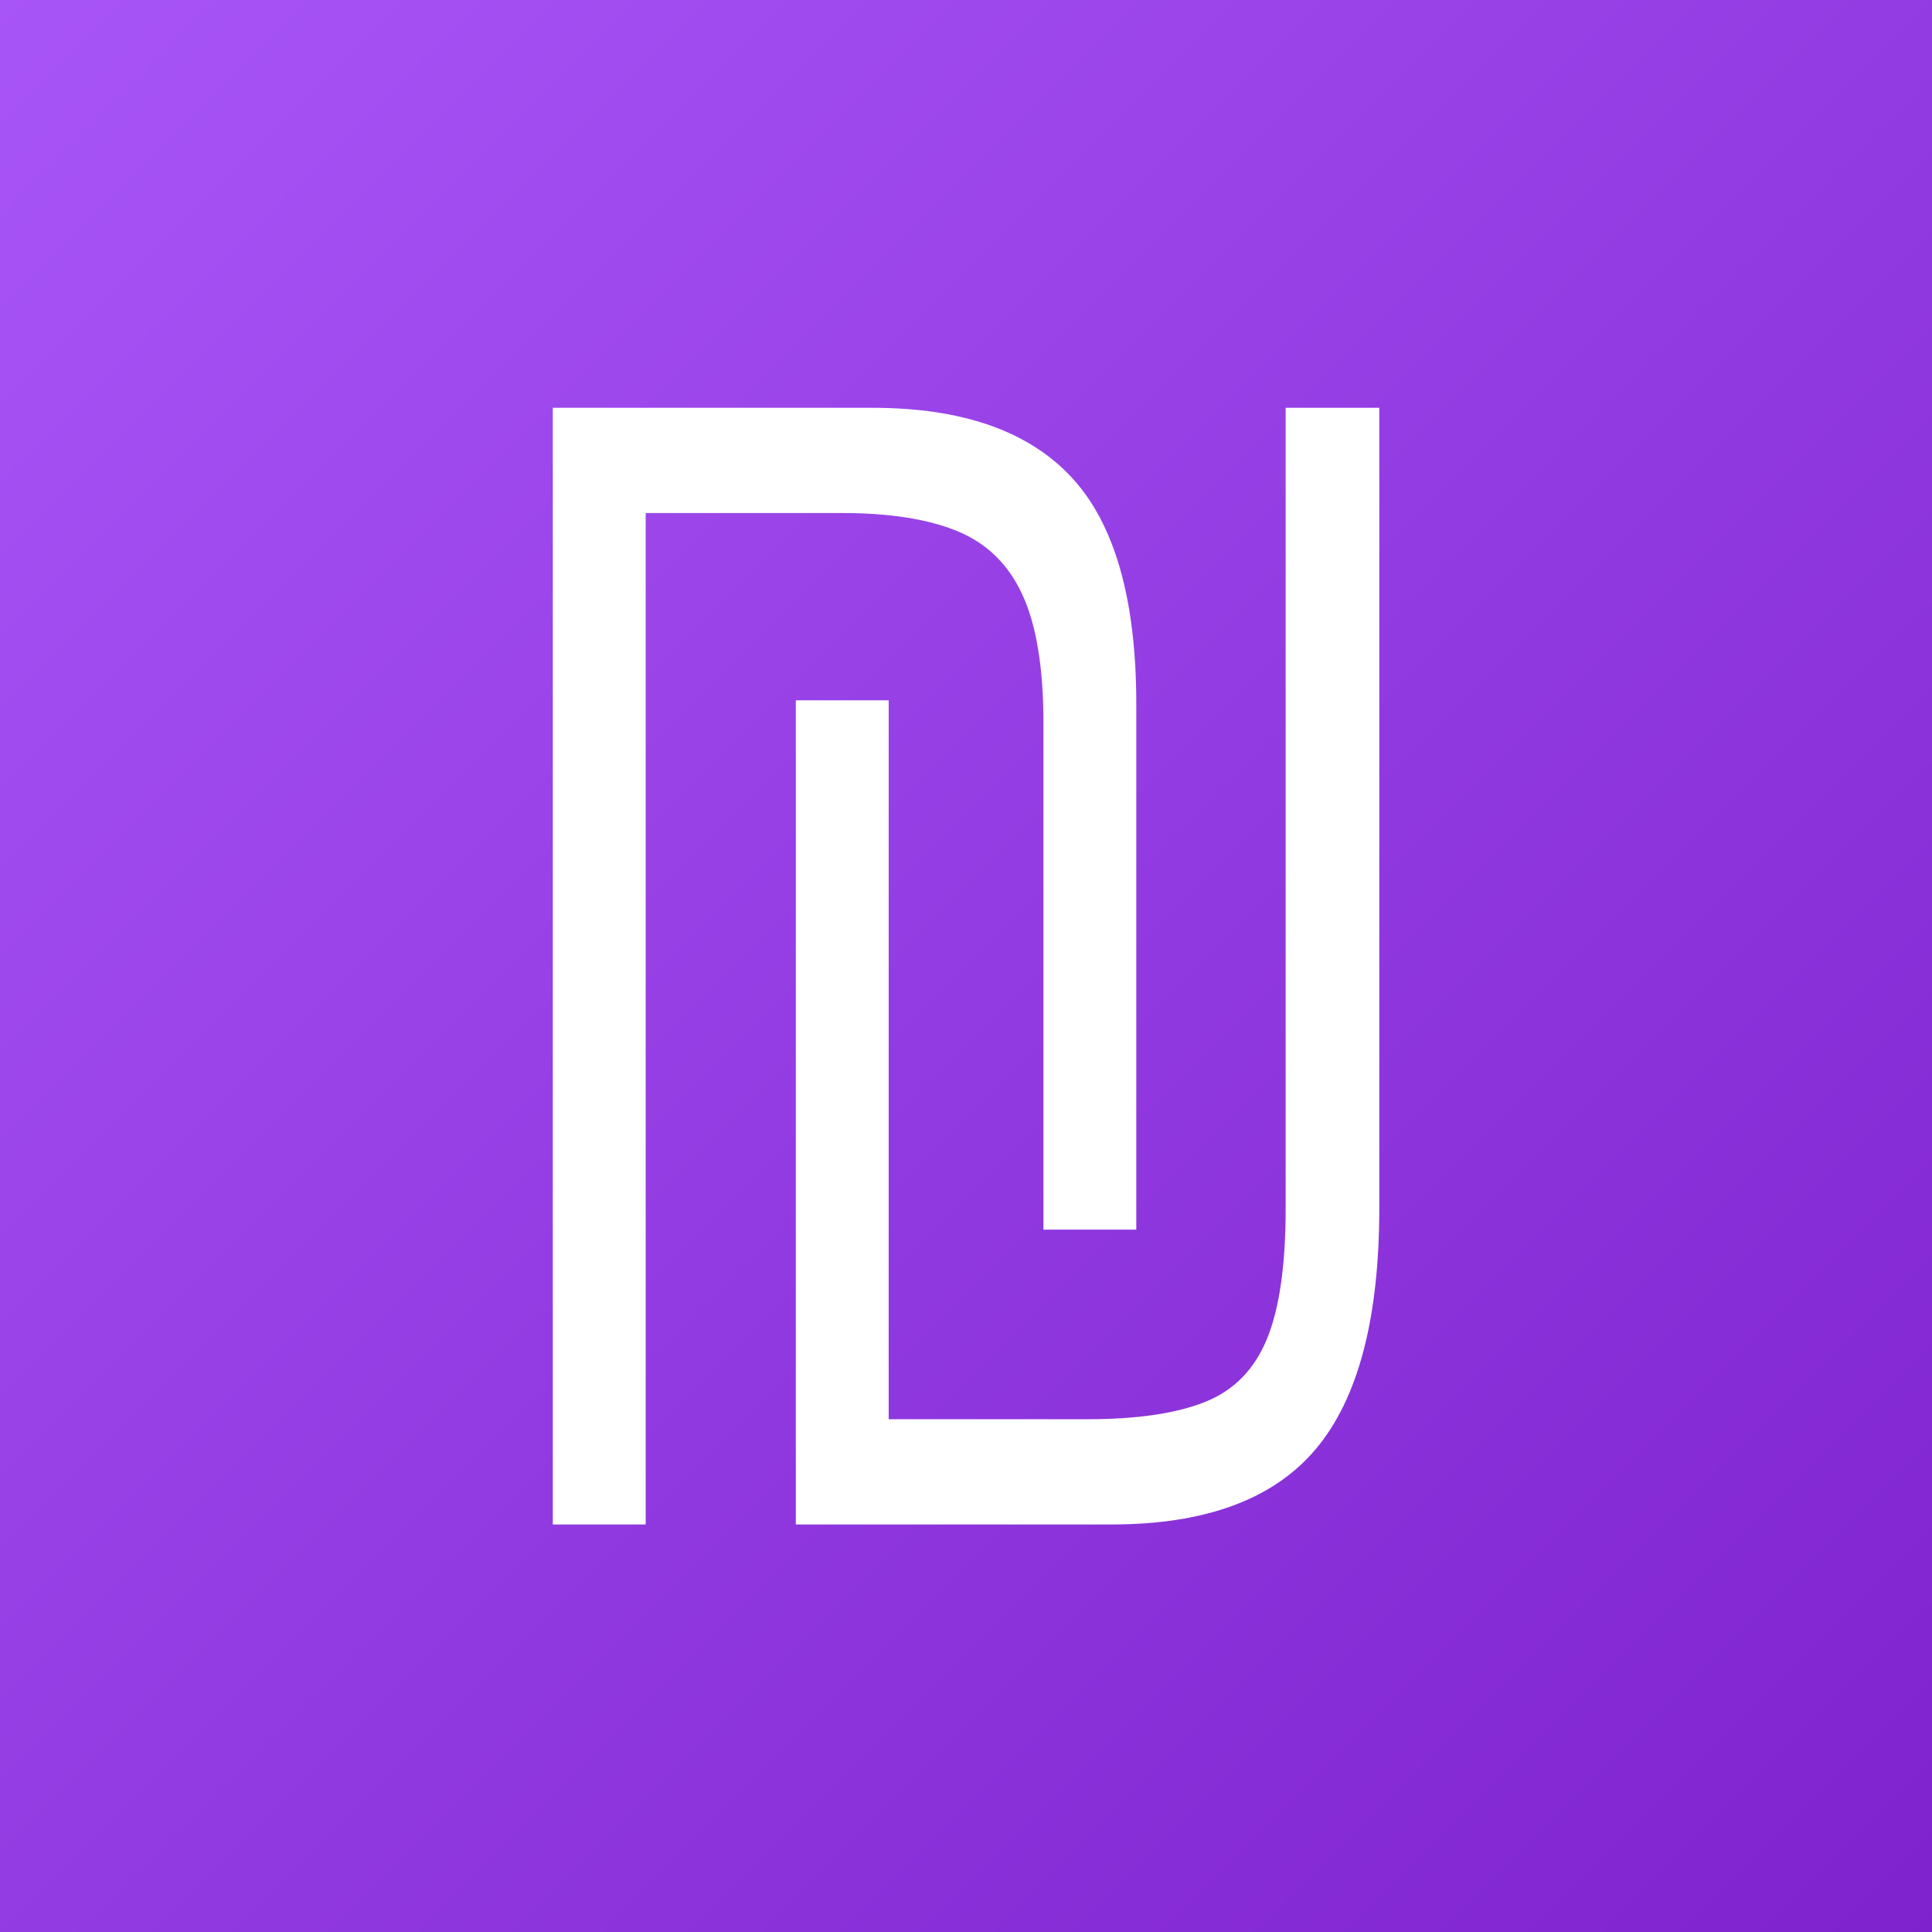
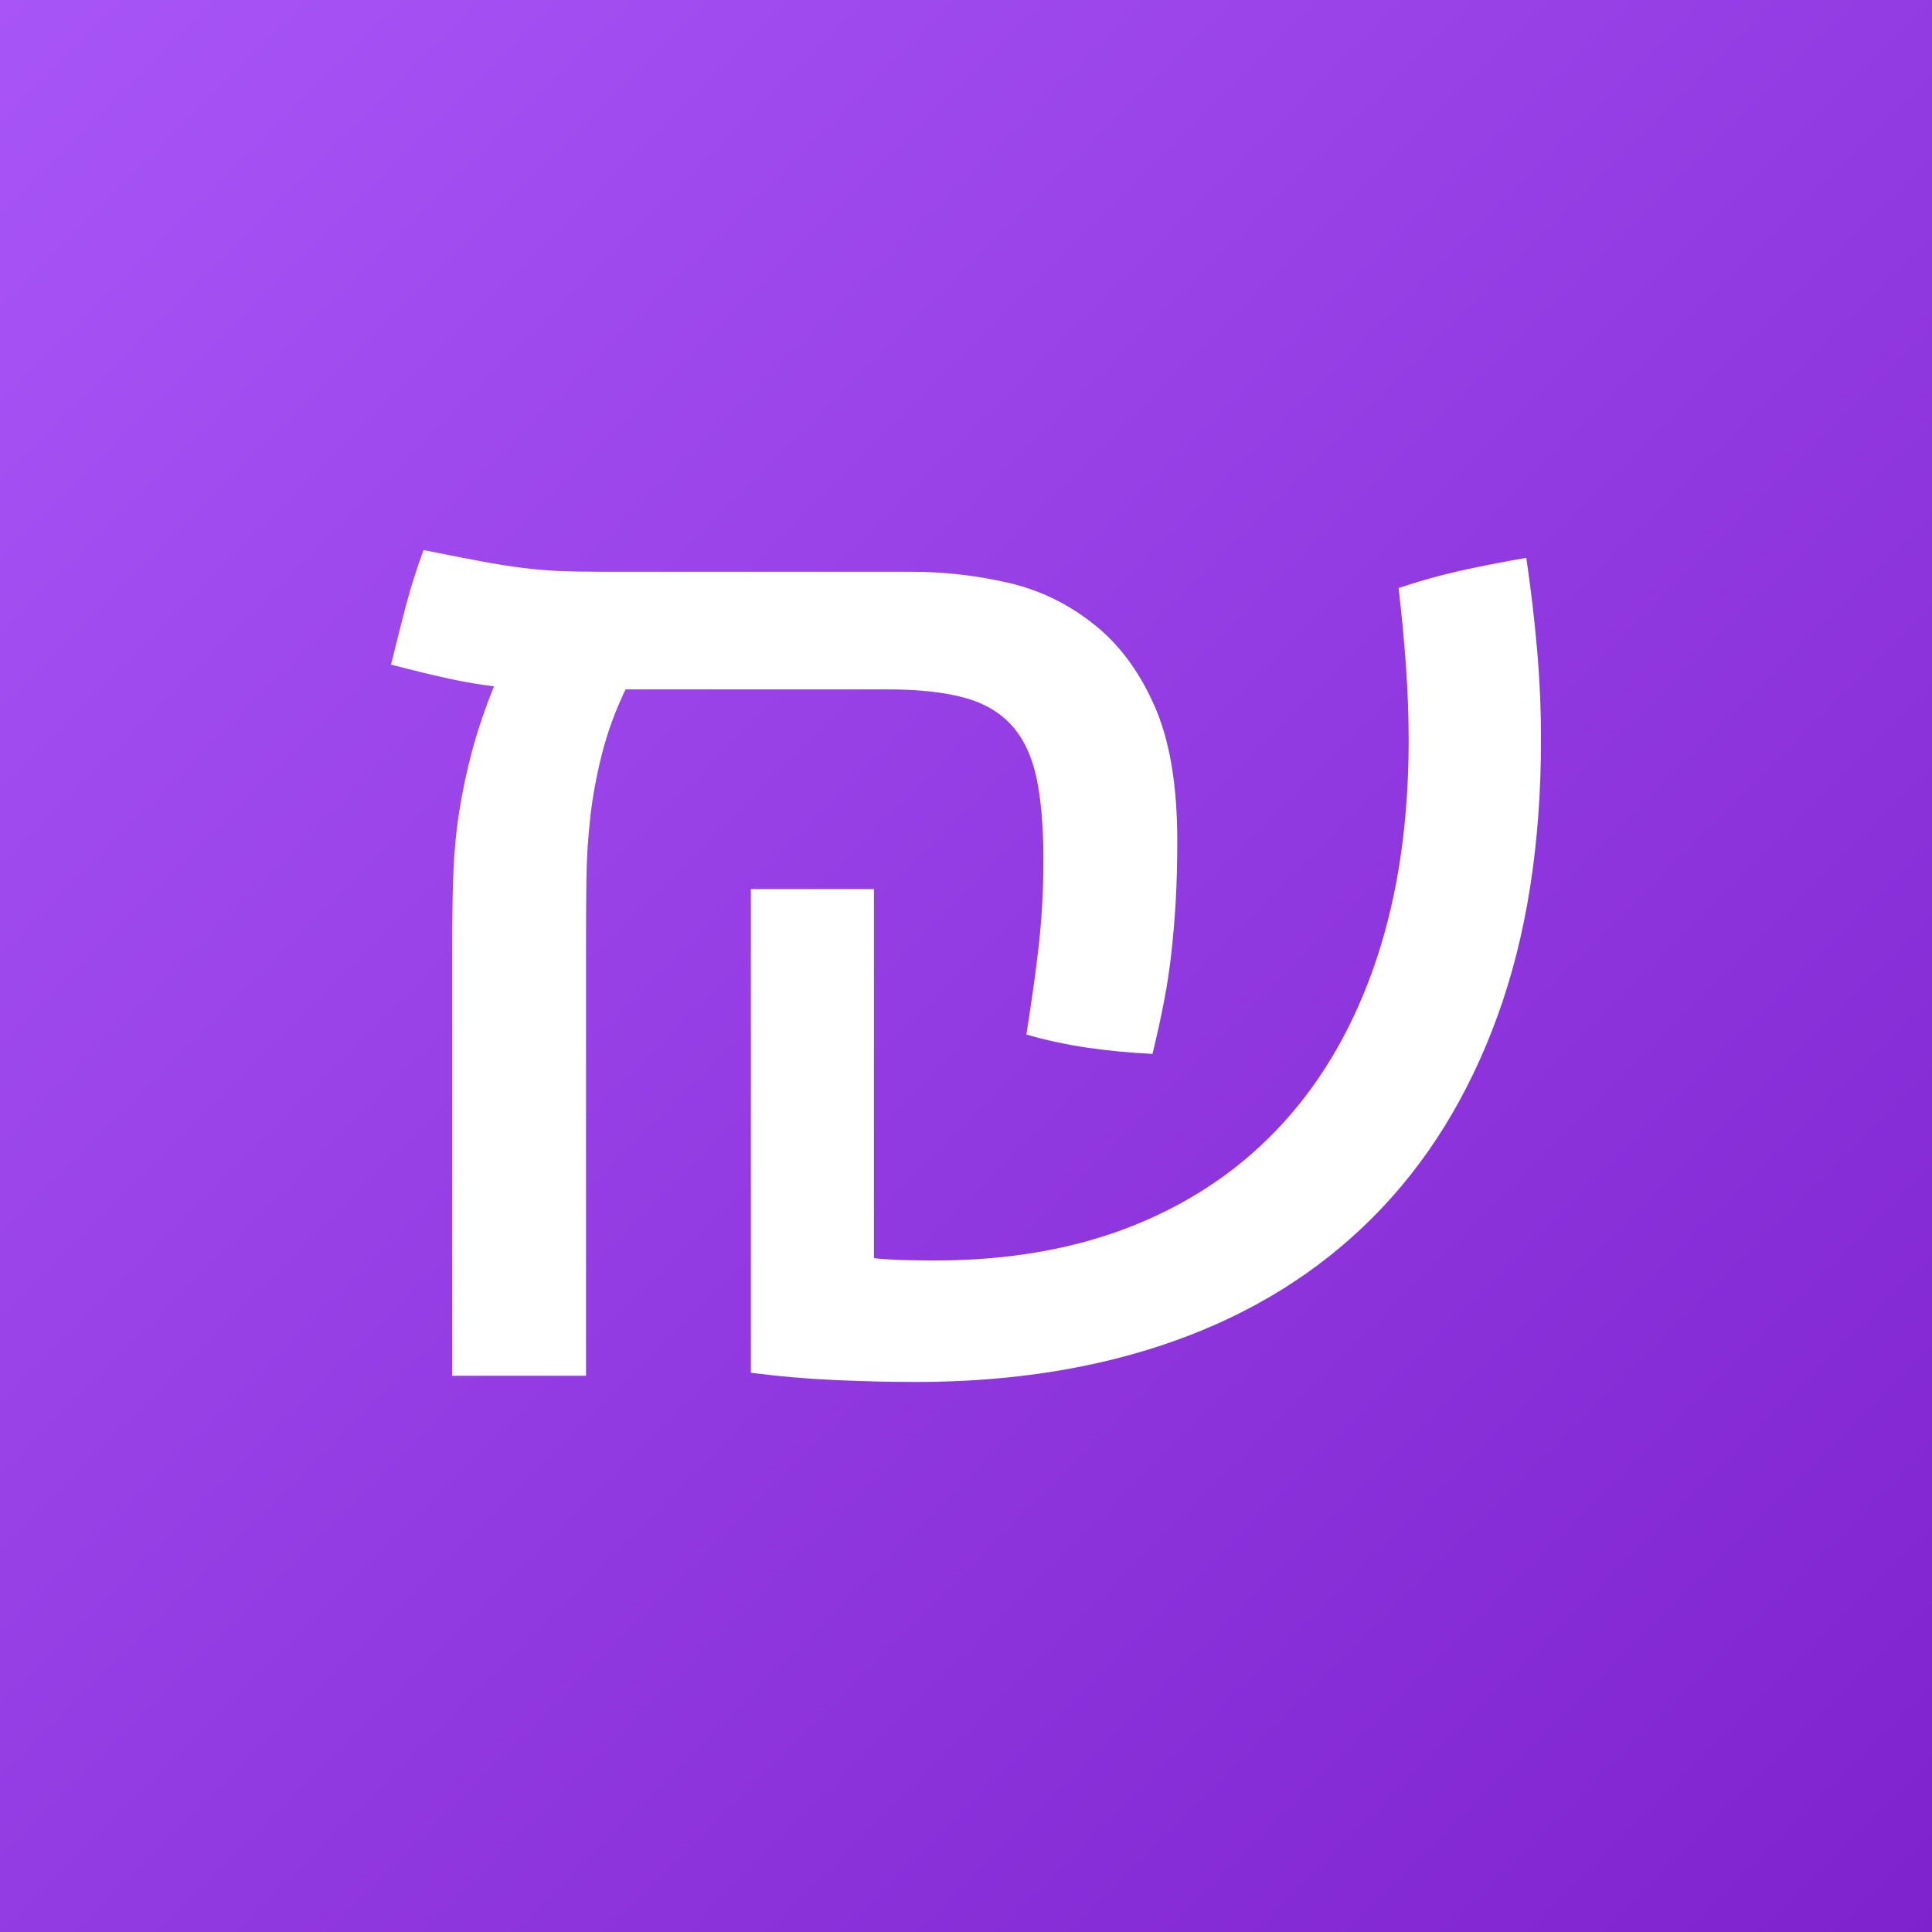
<svg xmlns="http://www.w3.org/2000/svg" viewBox="0 0 512 512" width="512" height="512">
  <defs>
    <linearGradient id="bg" x1="0" y1="0" x2="1" y2="1">
      <stop offset="0%" stop-color="#a855f7" />
      <stop offset="100%" stop-color="#7e22ce" />
    </linearGradient>
  </defs>
  <rect width="512" height="512" fill="url(#bg)" />
-   <g transform="translate(126.2,404.0)" fill="white">
-     <path d="M174.93-78.13L174.93-217.38Q174.93-259.01 157.81-277.47Q140.68-295.93 105-295.93L105-295.93L20.30-295.93L20.30 0L44.91 0L44.91-268.04L97.00-268.04Q115.87-268.04 127.56-263.22Q139.25-258.40 144.79-246.30Q150.32-234.20 150.32-212.46L150.32-212.46L150.32-78.13L174.93-78.13ZM239.33-83.88L239.33-83.88L239.33-295.93L214.51-295.93L214.51-83.67Q214.51-61.11 209.49-49.01Q204.46-36.91 192.98-32.40Q181.49-27.89 162.01-27.89L162.01-27.89L109.31-27.89L109.31-218.41L84.70-218.41L84.70 0L168.37 0Q205.69 0 222.51-20.00Q239.33-39.99 239.33-83.88Z" />
+   <g transform="translate(86.2,364.6)" fill="white">
+     <path d="M33.63 0L33.63-114.64Q33.63-124.69 33.94-133.10Q34.25-141.50 35.48-149.40Q36.71-157.29 38.86-165.40Q41.02-173.50 44.71-182.72L44.71-182.72Q39.38-183.34 33.12-184.67Q26.87-186.01 17.43-188.47L17.43-188.47Q19.28-196.05 21.23-203.54Q23.17-211.03 26.04-218.82L26.04-218.82Q35.27-216.97 41.32-215.84Q47.37-214.72 52.29-214.10Q57.22-213.49 61.83-213.28Q66.45-213.08 72.60-213.08L72.60-213.08L155.24-213.08Q168.16-213.08 180.78-210.21Q193.39-207.33 203.44-199.34L203.44-199.34Q213.49-191.54 219.64-177.80Q225.79-164.06 225.79-141.91L225.79-141.91Q225.79-132.89 225.38-125.82Q224.97-118.74 224.25-112.28Q223.54-105.82 222.30-99.36Q221.07-92.90 219.23-85.31L219.23-85.31Q210.41-85.72 202.00-86.95Q193.59-88.18 185.80-90.44L185.80-90.44Q186.83-97.00 187.65-102.74Q188.47-108.49 189.08-114.02Q189.70-119.56 190.00-125.10Q190.31-130.63 190.31-136.79L190.31-136.79Q190.31-149.91 188.47-158.53Q186.62-167.14 181.90-172.37Q177.19-177.60 169.19-179.75Q161.19-181.90 149.09-181.90L149.09-181.90L79.57-181.90Q75.47-173.29 73.32-164.78Q71.16-156.27 70.24-148.07Q69.32-139.86 69.21-131.97Q69.11-124.07 69.11-116.48L69.11-116.48L69.11 0L33.63 0ZM145.40-128.99L145.40-31.17Q149.09-30.76 153.60-30.66Q158.12-30.56 161.60-30.56L161.60-30.56Q191.34-30.56 214.61-39.99Q237.89-49.42 253.99-67.16Q270.09-84.90 278.60-110.43Q287.11-135.97 287.11-168.37L287.11-168.37Q287.11-178.01 286.39-188.16Q285.67-198.31 284.44-208.77L284.44-208.77Q293.06-211.64 300.95-213.38Q308.85-215.13 318.28-216.77L318.28-216.77Q320.13-204.26 321.15-192.36Q322.18-180.47 322.18-168.57L322.18-168.57Q322.18-126.94 310.59-95.16Q299.00-63.37 277.47-41.84Q255.94-20.30 225.28-9.33Q194.62 1.64 156.47 1.64L156.47 1.64Q146.43 1.64 135.04 1.13Q123.66 0.62 112.79-0.82L112.79-0.82L112.79-128.99L145.40-128.99Z" />
  </g>
</svg>
